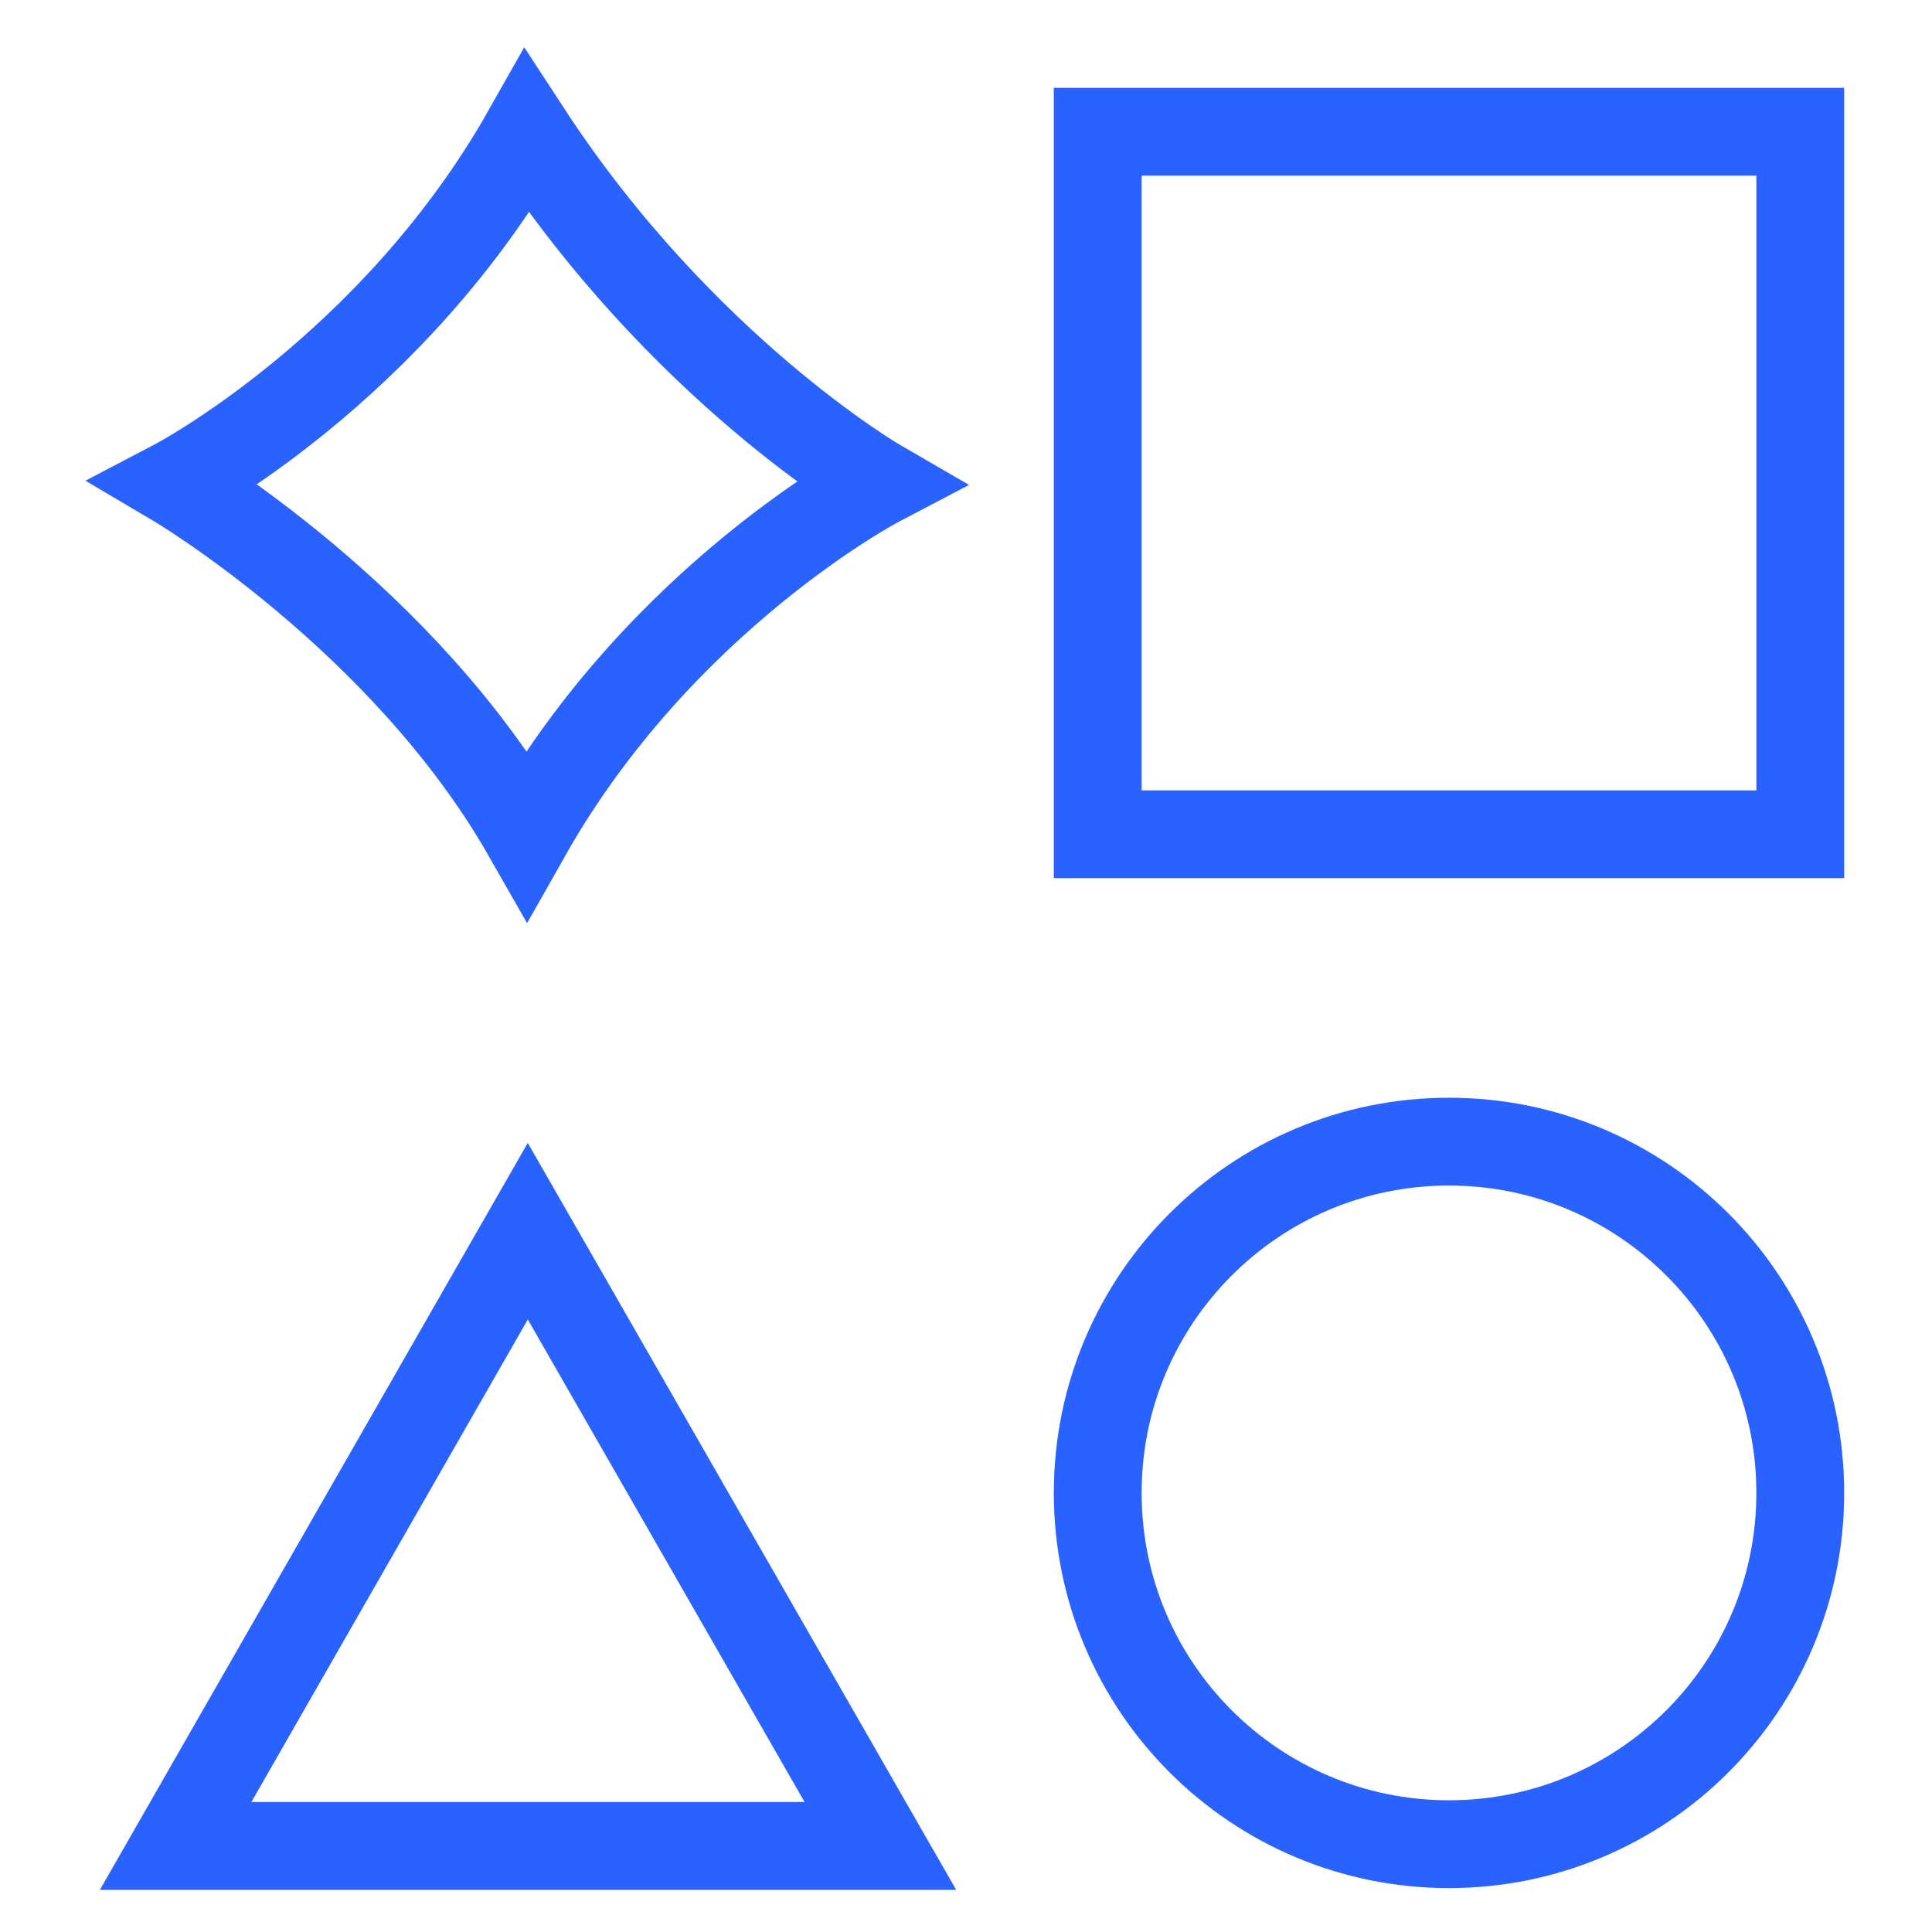
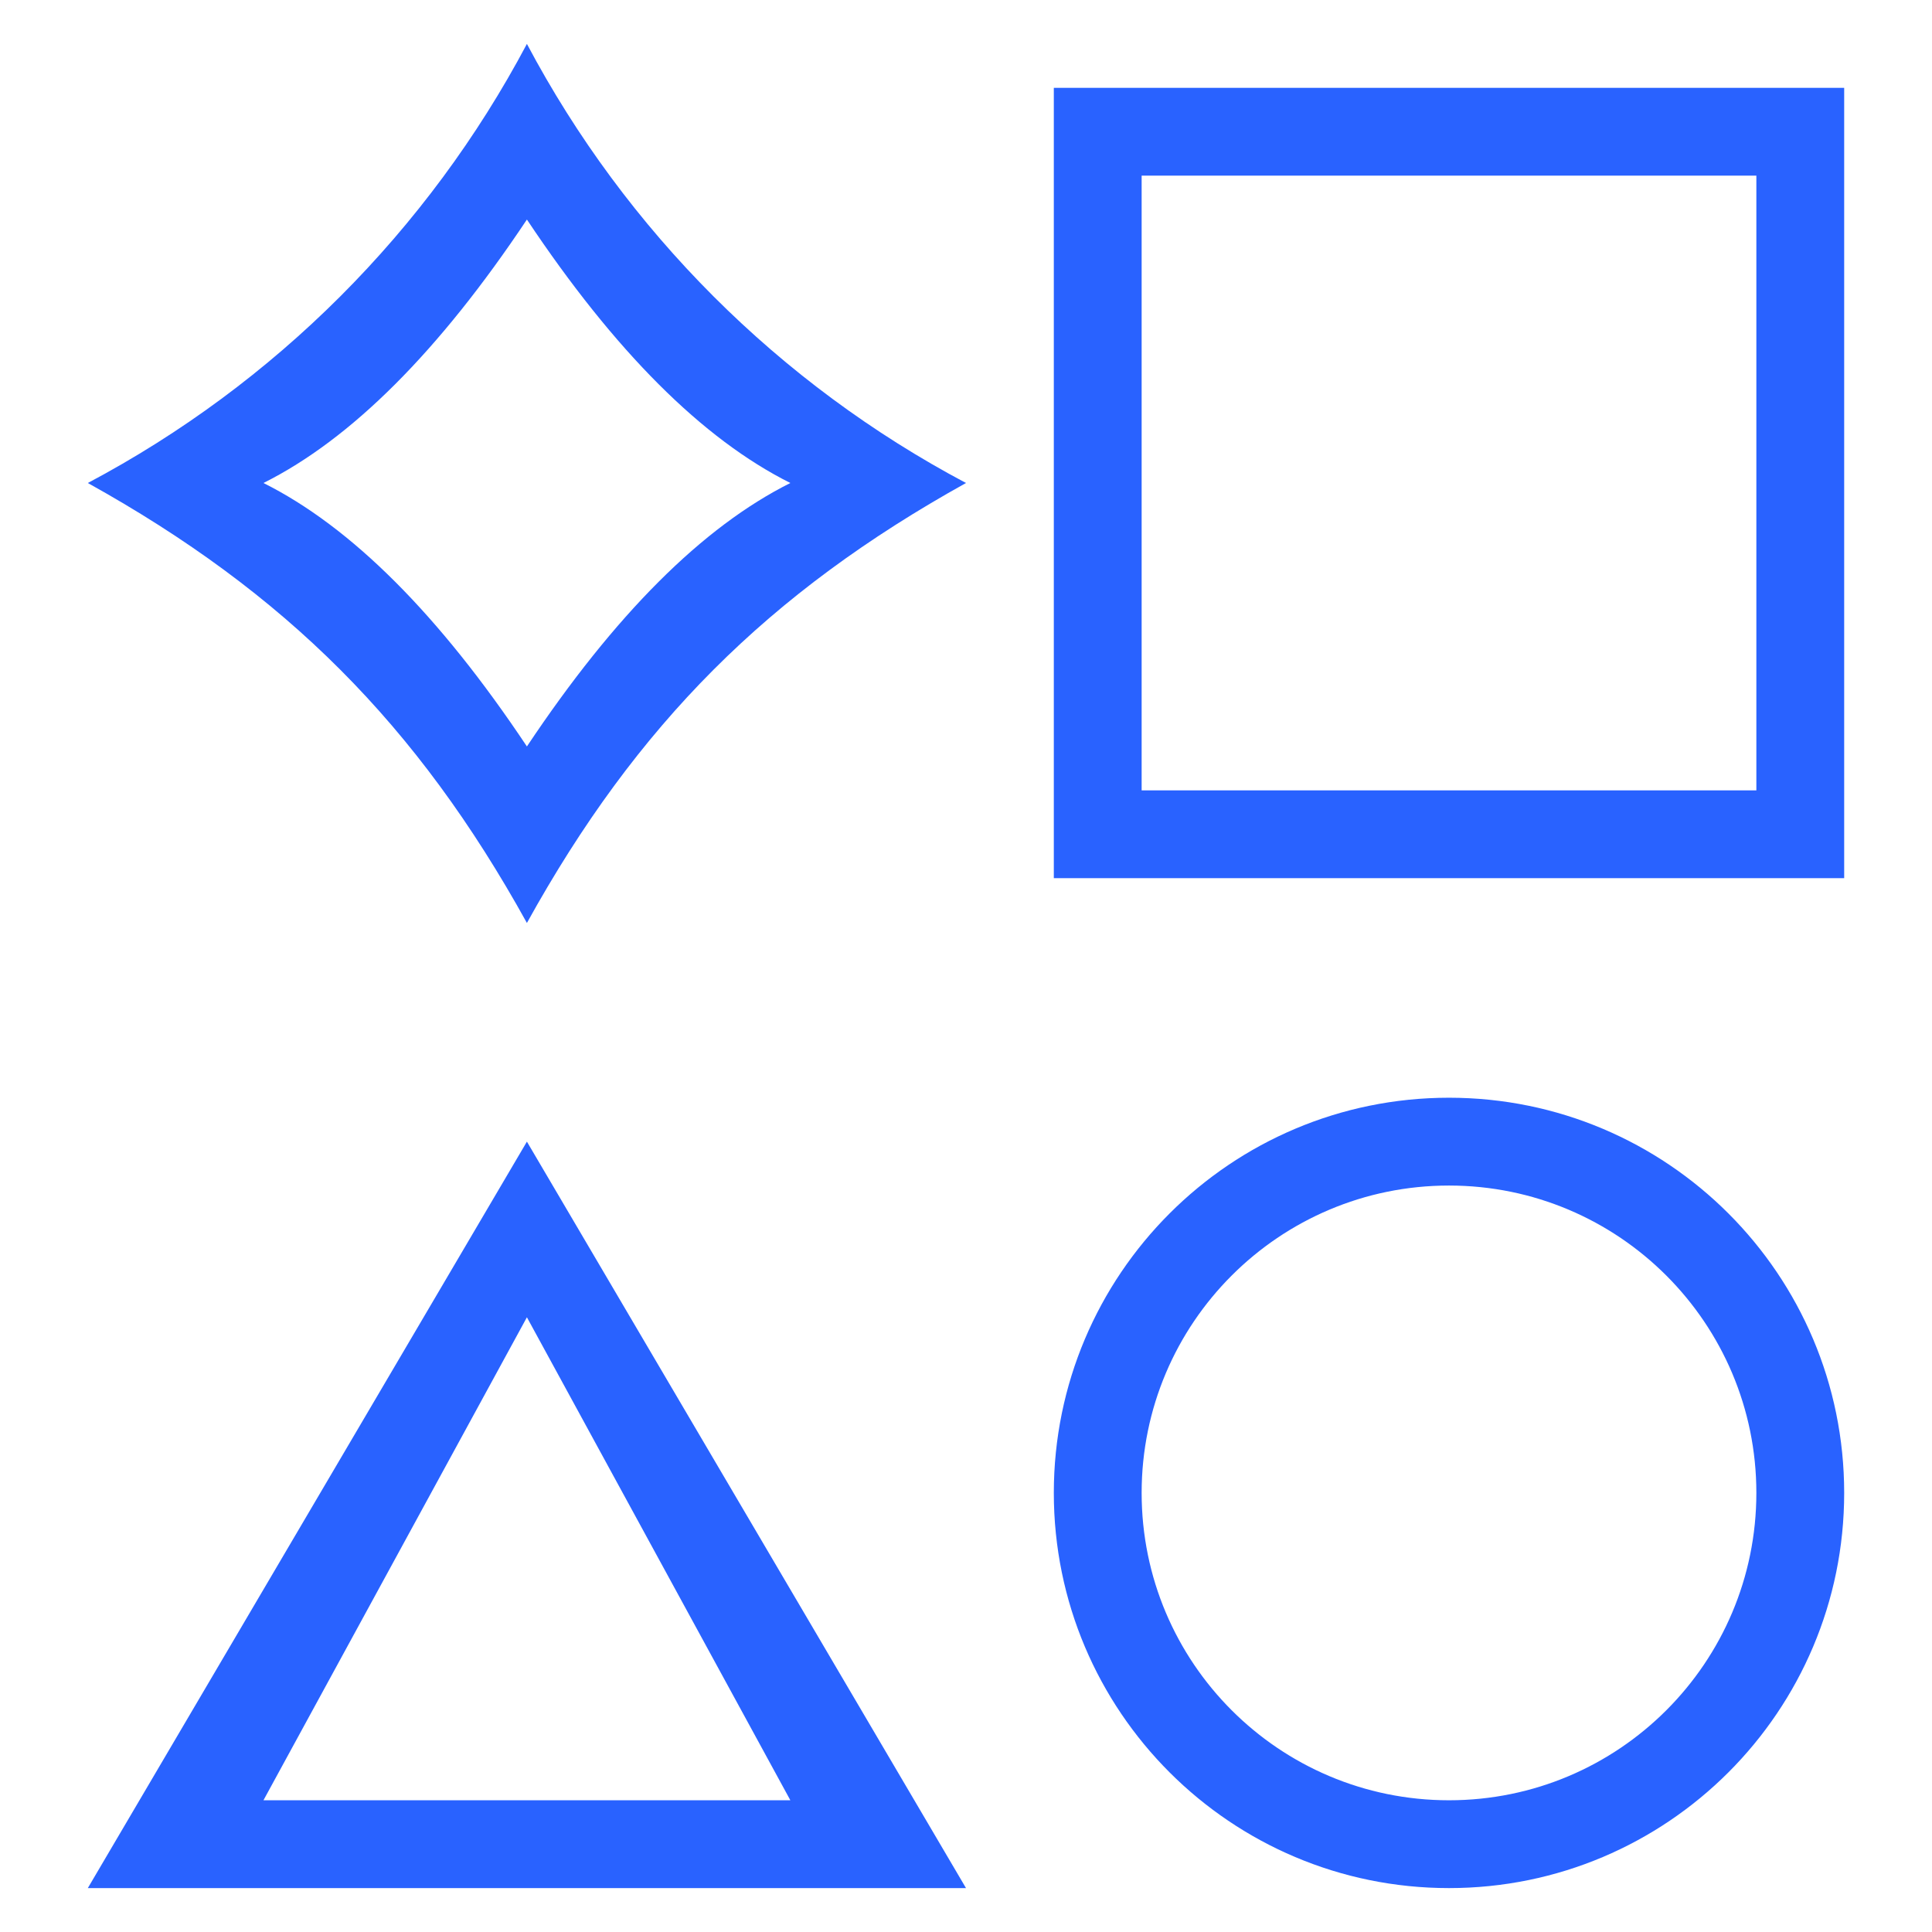
- <svg xmlns="http://www.w3.org/2000/svg" width="44" height="44" viewBox="0 0 44 44" fill="none">
-   <path d="M12 3c3.53 5.41 8 8 8 8s-4.94 2.59-8 8c-2.82-4.94-8-8-8-8s4.94-2.59 8-8z" stroke="#2962FF" stroke-width="2" />
-   <circle cx="33" cy="34" r="8" stroke="#2962FF" stroke-width="2" />
-   <path stroke="#2962FF" stroke-width="2" d="M25 3h16v16H25zM12.02 28.04l8.03 14H4l8.02-14z" />
+ <svg xmlns="http://www.w3.org/2000/svg" width="44" height="44" viewBox="0 0 44 44">
+   <path d="M12 1A24.1 24.1 0 0 1 2 11c4.5 2.5 7.5 5.5 10 10.02C14.5 16.5 17.5 13.5 22 11A24.1 24.1 0 0 1 12 1ZM6 11c2-1 4-3 6-6 2 3 4 5 6 6-2 1-4 3-6 6-2-3-4-5-6-6Zm20 23a7 7 0 1 1 14 0 7 7 0 0 1-14 0Zm7-9a9 9 0 1 0 0 18 9 9 0 0 0 0-18ZM24 2h18v18H24V2Zm2 2v14h14V4H26ZM12 26 2 43h20L12 26ZM6 41l6-11 6 11H6Z" fill="#2962FF" />
</svg>
